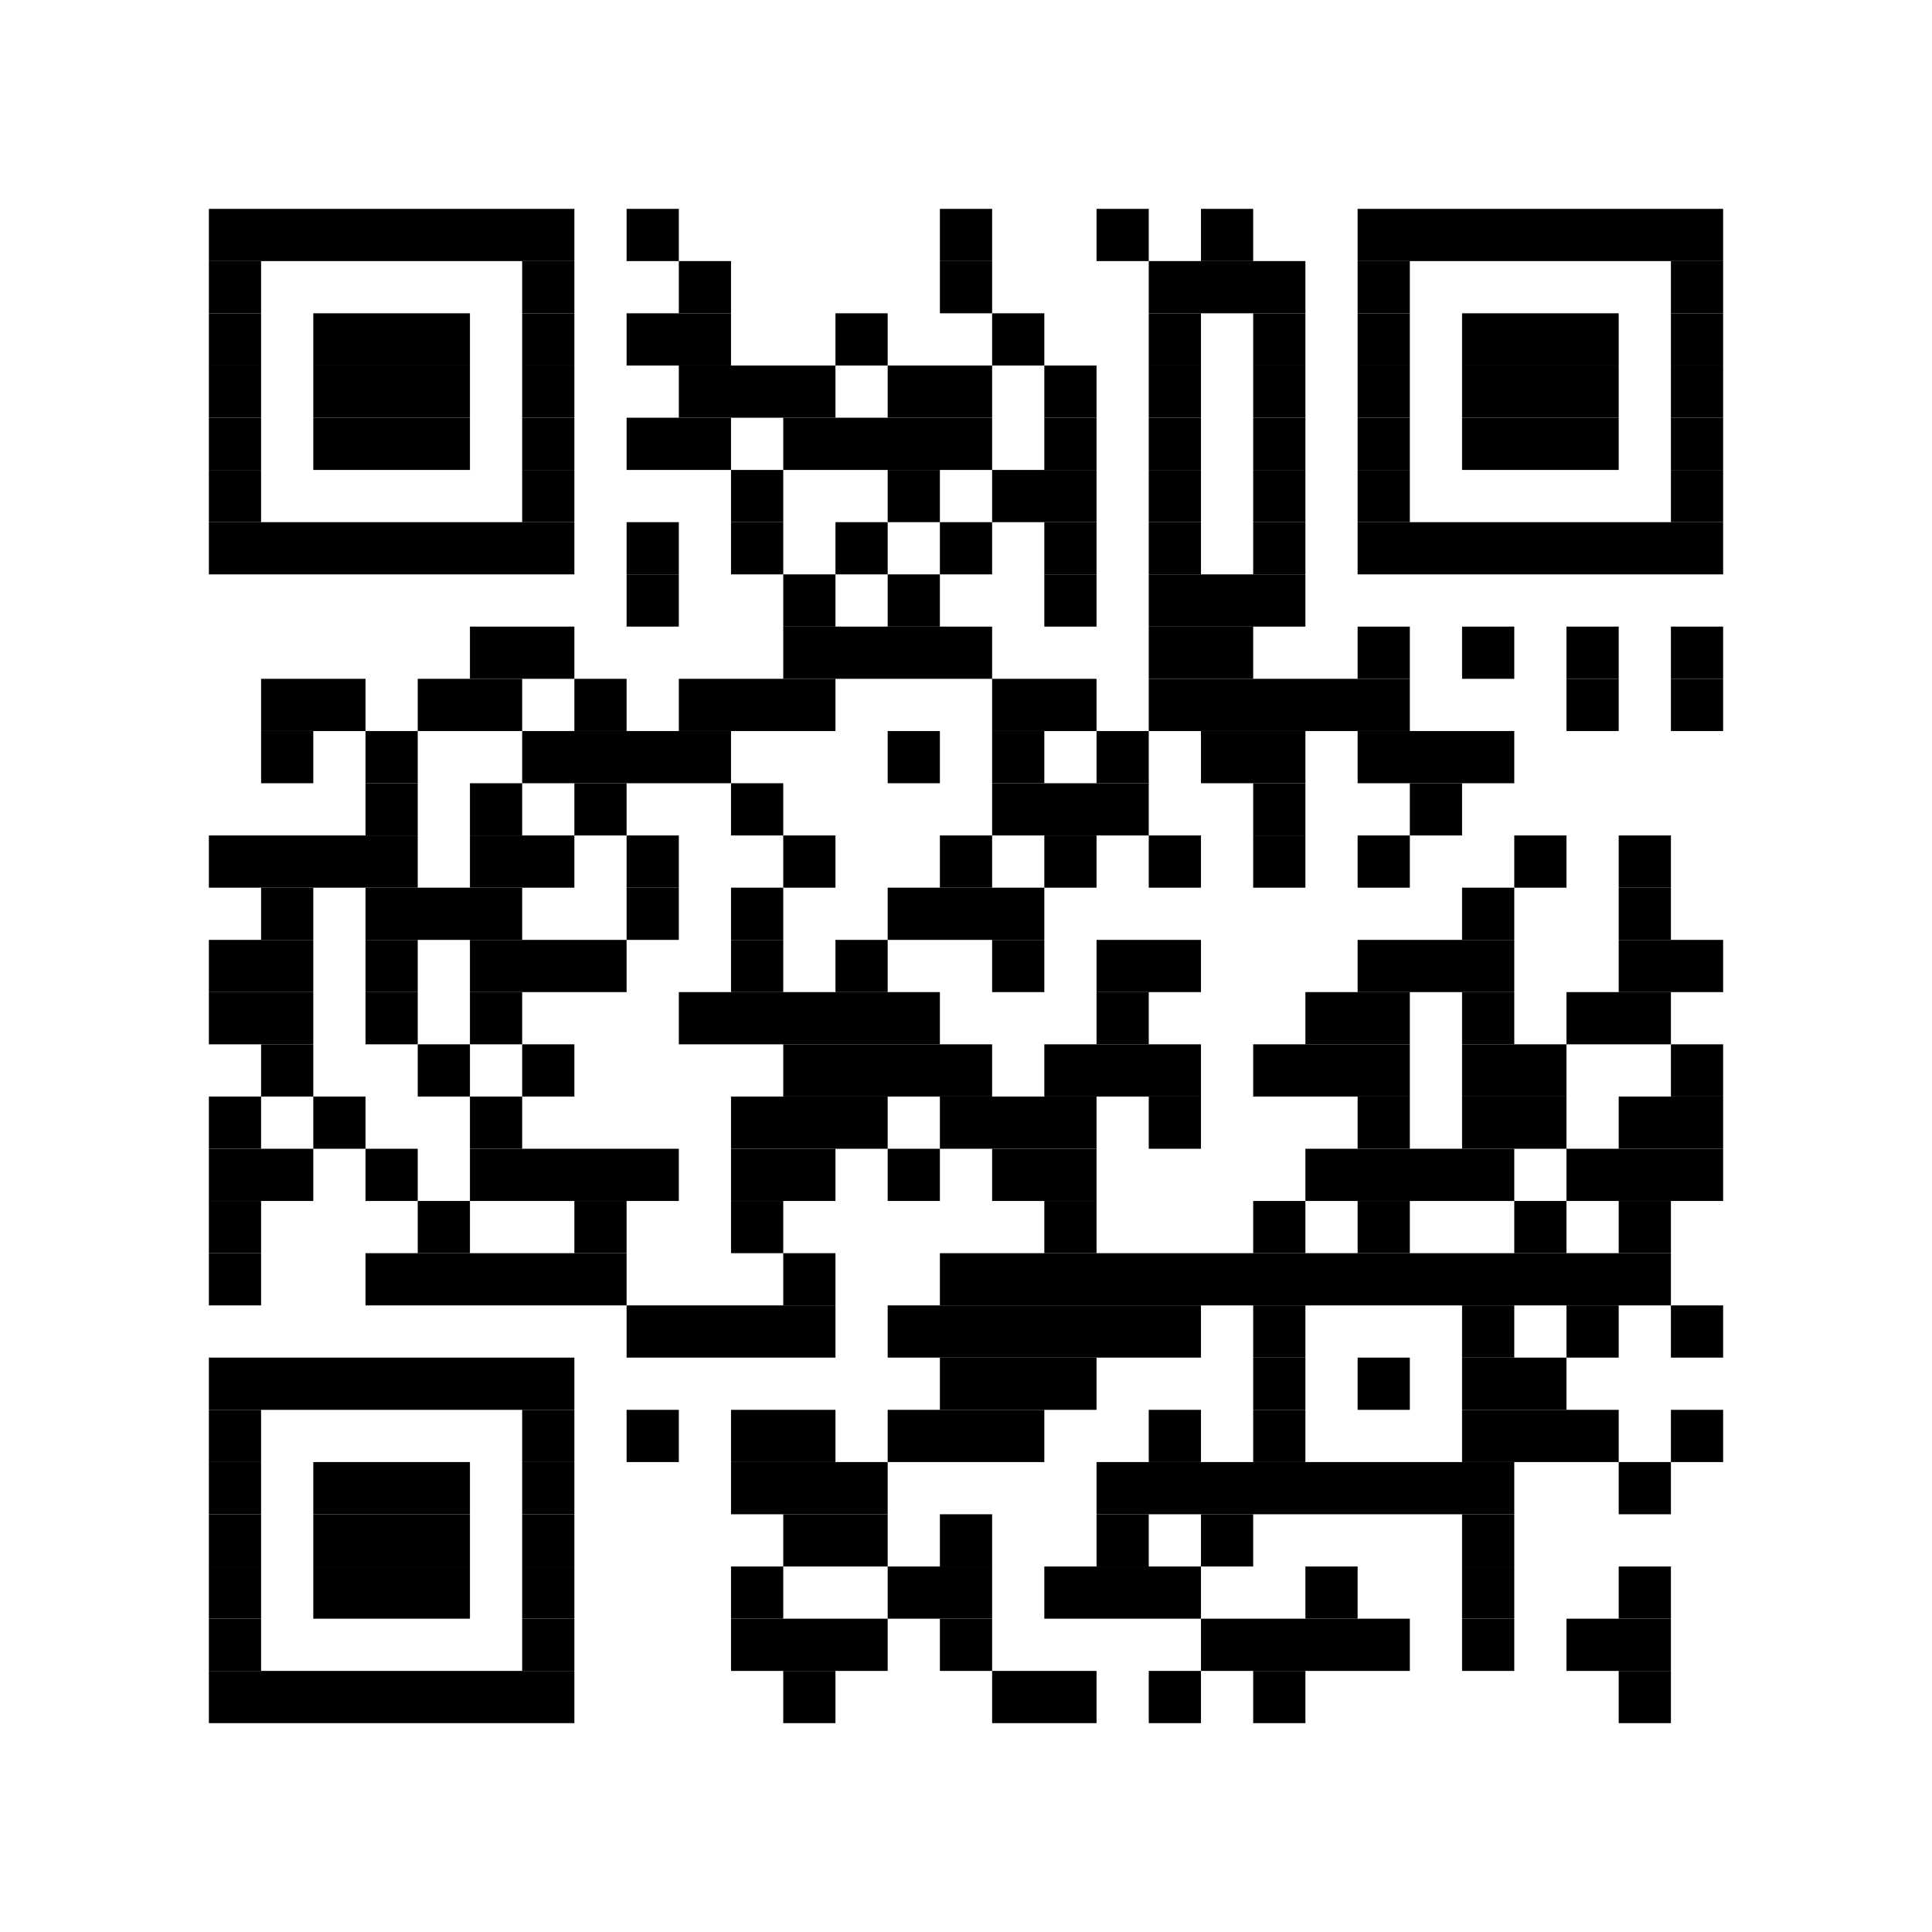
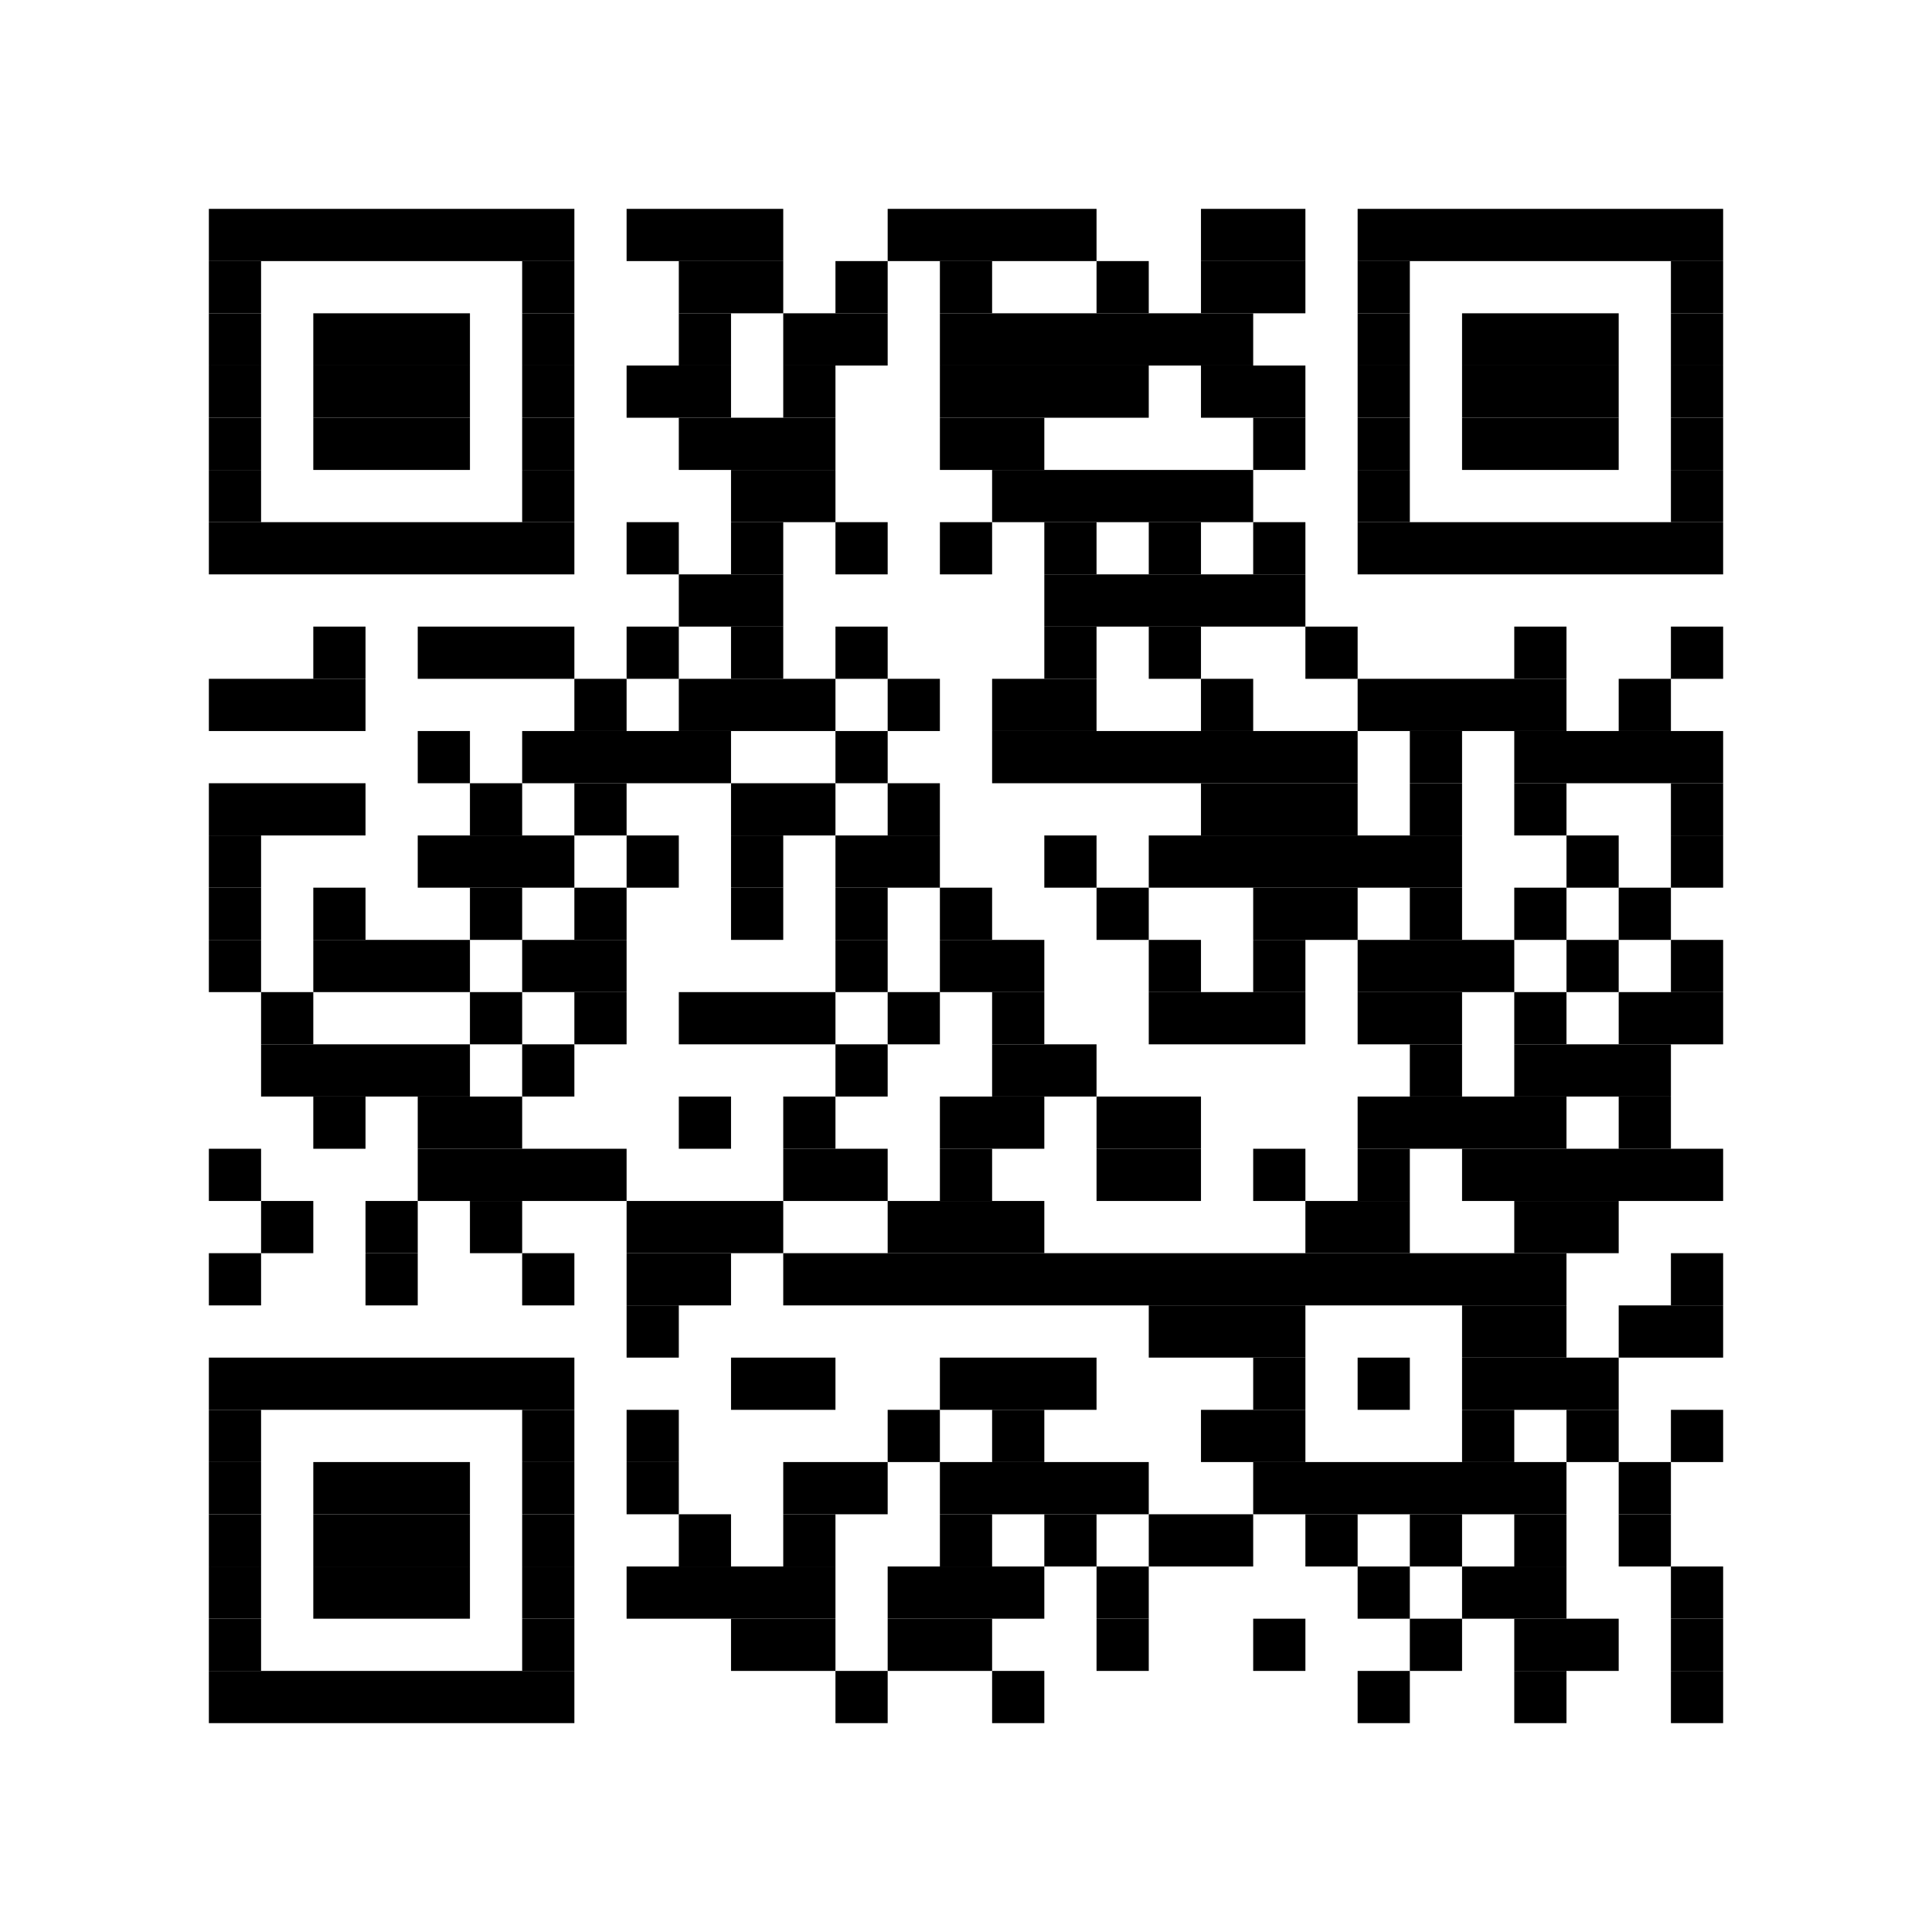
<svg xmlns="http://www.w3.org/2000/svg" width="3.92cm" height="3.92cm" viewBox="0 0 37 37" preserveAspectRatio="none" version="1.1">
  <g id="QRcode">
    <rect x="0" y="0" width="37" height="37" fill="#ffffff" />
    <g id="Pattern">
      <rect x="4" y="4" width="7" height="1" fill="#000000" />
-       <rect x="12" y="4" width="1" height="1" fill="#000000" />
-       <rect x="18" y="4" width="1" height="1" fill="#000000" />
-       <rect x="21" y="4" width="1" height="1" fill="#000000" />
-       <rect x="23" y="4" width="1" height="1" fill="#000000" />
+       <rect x="12" y="4" width="3" height="1" fill="#000000" />
+       <rect x="17" y="4" width="4" height="1" fill="#000000" />
+       <rect x="23" y="4" width="2" height="1" fill="#000000" />
      <rect x="26" y="4" width="7" height="1" fill="#000000" />
      <rect x="4" y="5" width="1" height="1" fill="#000000" />
      <rect x="10" y="5" width="1" height="1" fill="#000000" />
-       <rect x="13" y="5" width="1" height="1" fill="#000000" />
+       <rect x="13" y="5" width="2" height="1" fill="#000000" />
+       <rect x="16" y="5" width="1" height="1" fill="#000000" />
      <rect x="18" y="5" width="1" height="1" fill="#000000" />
-       <rect x="22" y="5" width="3" height="1" fill="#000000" />
+       <rect x="21" y="5" width="1" height="1" fill="#000000" />
+       <rect x="23" y="5" width="2" height="1" fill="#000000" />
      <rect x="26" y="5" width="1" height="1" fill="#000000" />
      <rect x="32" y="5" width="1" height="1" fill="#000000" />
      <rect x="4" y="6" width="1" height="1" fill="#000000" />
      <rect x="6" y="6" width="3" height="1" fill="#000000" />
      <rect x="10" y="6" width="1" height="1" fill="#000000" />
-       <rect x="12" y="6" width="2" height="1" fill="#000000" />
-       <rect x="16" y="6" width="1" height="1" fill="#000000" />
-       <rect x="19" y="6" width="1" height="1" fill="#000000" />
-       <rect x="22" y="6" width="1" height="1" fill="#000000" />
-       <rect x="24" y="6" width="1" height="1" fill="#000000" />
+       <rect x="13" y="6" width="1" height="1" fill="#000000" />
+       <rect x="15" y="6" width="2" height="1" fill="#000000" />
+       <rect x="18" y="6" width="6" height="1" fill="#000000" />
      <rect x="26" y="6" width="1" height="1" fill="#000000" />
      <rect x="28" y="6" width="3" height="1" fill="#000000" />
      <rect x="32" y="6" width="1" height="1" fill="#000000" />
      <rect x="4" y="7" width="1" height="1" fill="#000000" />
      <rect x="6" y="7" width="3" height="1" fill="#000000" />
      <rect x="10" y="7" width="1" height="1" fill="#000000" />
-       <rect x="13" y="7" width="3" height="1" fill="#000000" />
-       <rect x="17" y="7" width="2" height="1" fill="#000000" />
-       <rect x="20" y="7" width="1" height="1" fill="#000000" />
-       <rect x="22" y="7" width="1" height="1" fill="#000000" />
-       <rect x="24" y="7" width="1" height="1" fill="#000000" />
+       <rect x="12" y="7" width="2" height="1" fill="#000000" />
+       <rect x="15" y="7" width="1" height="1" fill="#000000" />
+       <rect x="18" y="7" width="4" height="1" fill="#000000" />
+       <rect x="23" y="7" width="2" height="1" fill="#000000" />
      <rect x="26" y="7" width="1" height="1" fill="#000000" />
      <rect x="28" y="7" width="3" height="1" fill="#000000" />
      <rect x="32" y="7" width="1" height="1" fill="#000000" />
      <rect x="4" y="8" width="1" height="1" fill="#000000" />
      <rect x="6" y="8" width="3" height="1" fill="#000000" />
      <rect x="10" y="8" width="1" height="1" fill="#000000" />
-       <rect x="12" y="8" width="2" height="1" fill="#000000" />
-       <rect x="15" y="8" width="4" height="1" fill="#000000" />
-       <rect x="20" y="8" width="1" height="1" fill="#000000" />
-       <rect x="22" y="8" width="1" height="1" fill="#000000" />
+       <rect x="13" y="8" width="3" height="1" fill="#000000" />
+       <rect x="18" y="8" width="2" height="1" fill="#000000" />
      <rect x="24" y="8" width="1" height="1" fill="#000000" />
      <rect x="26" y="8" width="1" height="1" fill="#000000" />
      <rect x="28" y="8" width="3" height="1" fill="#000000" />
      <rect x="32" y="8" width="1" height="1" fill="#000000" />
      <rect x="4" y="9" width="1" height="1" fill="#000000" />
      <rect x="10" y="9" width="1" height="1" fill="#000000" />
-       <rect x="14" y="9" width="1" height="1" fill="#000000" />
-       <rect x="17" y="9" width="1" height="1" fill="#000000" />
-       <rect x="19" y="9" width="2" height="1" fill="#000000" />
-       <rect x="22" y="9" width="1" height="1" fill="#000000" />
-       <rect x="24" y="9" width="1" height="1" fill="#000000" />
+       <rect x="14" y="9" width="2" height="1" fill="#000000" />
+       <rect x="19" y="9" width="5" height="1" fill="#000000" />
      <rect x="26" y="9" width="1" height="1" fill="#000000" />
      <rect x="32" y="9" width="1" height="1" fill="#000000" />
      <rect x="4" y="10" width="7" height="1" fill="#000000" />
      <rect x="12" y="10" width="1" height="1" fill="#000000" />
      <rect x="14" y="10" width="1" height="1" fill="#000000" />
      <rect x="16" y="10" width="1" height="1" fill="#000000" />
      <rect x="18" y="10" width="1" height="1" fill="#000000" />
      <rect x="20" y="10" width="1" height="1" fill="#000000" />
      <rect x="22" y="10" width="1" height="1" fill="#000000" />
      <rect x="24" y="10" width="1" height="1" fill="#000000" />
      <rect x="26" y="10" width="7" height="1" fill="#000000" />
-       <rect x="12" y="11" width="1" height="1" fill="#000000" />
-       <rect x="15" y="11" width="1" height="1" fill="#000000" />
-       <rect x="17" y="11" width="1" height="1" fill="#000000" />
-       <rect x="20" y="11" width="1" height="1" fill="#000000" />
-       <rect x="22" y="11" width="3" height="1" fill="#000000" />
-       <rect x="9" y="12" width="2" height="1" fill="#000000" />
-       <rect x="15" y="12" width="4" height="1" fill="#000000" />
-       <rect x="22" y="12" width="2" height="1" fill="#000000" />
-       <rect x="26" y="12" width="1" height="1" fill="#000000" />
-       <rect x="28" y="12" width="1" height="1" fill="#000000" />
-       <rect x="30" y="12" width="1" height="1" fill="#000000" />
+       <rect x="13" y="11" width="2" height="1" fill="#000000" />
+       <rect x="20" y="11" width="5" height="1" fill="#000000" />
+       <rect x="6" y="12" width="1" height="1" fill="#000000" />
+       <rect x="8" y="12" width="3" height="1" fill="#000000" />
+       <rect x="12" y="12" width="1" height="1" fill="#000000" />
+       <rect x="14" y="12" width="1" height="1" fill="#000000" />
+       <rect x="16" y="12" width="1" height="1" fill="#000000" />
+       <rect x="20" y="12" width="1" height="1" fill="#000000" />
+       <rect x="22" y="12" width="1" height="1" fill="#000000" />
+       <rect x="25" y="12" width="1" height="1" fill="#000000" />
+       <rect x="29" y="12" width="1" height="1" fill="#000000" />
      <rect x="32" y="12" width="1" height="1" fill="#000000" />
-       <rect x="5" y="13" width="2" height="1" fill="#000000" />
-       <rect x="8" y="13" width="2" height="1" fill="#000000" />
+       <rect x="4" y="13" width="3" height="1" fill="#000000" />
      <rect x="11" y="13" width="1" height="1" fill="#000000" />
      <rect x="13" y="13" width="3" height="1" fill="#000000" />
+       <rect x="17" y="13" width="1" height="1" fill="#000000" />
      <rect x="19" y="13" width="2" height="1" fill="#000000" />
-       <rect x="22" y="13" width="5" height="1" fill="#000000" />
-       <rect x="30" y="13" width="1" height="1" fill="#000000" />
-       <rect x="32" y="13" width="1" height="1" fill="#000000" />
-       <rect x="5" y="14" width="1" height="1" fill="#000000" />
-       <rect x="7" y="14" width="1" height="1" fill="#000000" />
+       <rect x="23" y="13" width="1" height="1" fill="#000000" />
+       <rect x="26" y="13" width="4" height="1" fill="#000000" />
+       <rect x="31" y="13" width="1" height="1" fill="#000000" />
+       <rect x="8" y="14" width="1" height="1" fill="#000000" />
      <rect x="10" y="14" width="4" height="1" fill="#000000" />
-       <rect x="17" y="14" width="1" height="1" fill="#000000" />
-       <rect x="19" y="14" width="1" height="1" fill="#000000" />
-       <rect x="21" y="14" width="1" height="1" fill="#000000" />
-       <rect x="23" y="14" width="2" height="1" fill="#000000" />
-       <rect x="26" y="14" width="3" height="1" fill="#000000" />
-       <rect x="7" y="15" width="1" height="1" fill="#000000" />
+       <rect x="16" y="14" width="1" height="1" fill="#000000" />
+       <rect x="19" y="14" width="7" height="1" fill="#000000" />
+       <rect x="27" y="14" width="1" height="1" fill="#000000" />
+       <rect x="29" y="14" width="4" height="1" fill="#000000" />
+       <rect x="4" y="15" width="3" height="1" fill="#000000" />
      <rect x="9" y="15" width="1" height="1" fill="#000000" />
      <rect x="11" y="15" width="1" height="1" fill="#000000" />
-       <rect x="14" y="15" width="1" height="1" fill="#000000" />
-       <rect x="19" y="15" width="3" height="1" fill="#000000" />
-       <rect x="24" y="15" width="1" height="1" fill="#000000" />
+       <rect x="14" y="15" width="2" height="1" fill="#000000" />
+       <rect x="17" y="15" width="1" height="1" fill="#000000" />
+       <rect x="23" y="15" width="3" height="1" fill="#000000" />
      <rect x="27" y="15" width="1" height="1" fill="#000000" />
-       <rect x="4" y="16" width="4" height="1" fill="#000000" />
-       <rect x="9" y="16" width="2" height="1" fill="#000000" />
+       <rect x="29" y="15" width="1" height="1" fill="#000000" />
+       <rect x="32" y="15" width="1" height="1" fill="#000000" />
+       <rect x="4" y="16" width="1" height="1" fill="#000000" />
+       <rect x="8" y="16" width="3" height="1" fill="#000000" />
      <rect x="12" y="16" width="1" height="1" fill="#000000" />
-       <rect x="15" y="16" width="1" height="1" fill="#000000" />
-       <rect x="18" y="16" width="1" height="1" fill="#000000" />
+       <rect x="14" y="16" width="1" height="1" fill="#000000" />
+       <rect x="16" y="16" width="2" height="1" fill="#000000" />
      <rect x="20" y="16" width="1" height="1" fill="#000000" />
-       <rect x="22" y="16" width="1" height="1" fill="#000000" />
-       <rect x="24" y="16" width="1" height="1" fill="#000000" />
-       <rect x="26" y="16" width="1" height="1" fill="#000000" />
-       <rect x="29" y="16" width="1" height="1" fill="#000000" />
-       <rect x="31" y="16" width="1" height="1" fill="#000000" />
-       <rect x="5" y="17" width="1" height="1" fill="#000000" />
-       <rect x="7" y="17" width="3" height="1" fill="#000000" />
-       <rect x="12" y="17" width="1" height="1" fill="#000000" />
+       <rect x="22" y="16" width="6" height="1" fill="#000000" />
+       <rect x="30" y="16" width="1" height="1" fill="#000000" />
+       <rect x="32" y="16" width="1" height="1" fill="#000000" />
+       <rect x="4" y="17" width="1" height="1" fill="#000000" />
+       <rect x="6" y="17" width="1" height="1" fill="#000000" />
+       <rect x="9" y="17" width="1" height="1" fill="#000000" />
+       <rect x="11" y="17" width="1" height="1" fill="#000000" />
      <rect x="14" y="17" width="1" height="1" fill="#000000" />
-       <rect x="17" y="17" width="3" height="1" fill="#000000" />
-       <rect x="28" y="17" width="1" height="1" fill="#000000" />
+       <rect x="16" y="17" width="1" height="1" fill="#000000" />
+       <rect x="18" y="17" width="1" height="1" fill="#000000" />
+       <rect x="21" y="17" width="1" height="1" fill="#000000" />
+       <rect x="24" y="17" width="2" height="1" fill="#000000" />
+       <rect x="27" y="17" width="1" height="1" fill="#000000" />
+       <rect x="29" y="17" width="1" height="1" fill="#000000" />
      <rect x="31" y="17" width="1" height="1" fill="#000000" />
-       <rect x="4" y="18" width="2" height="1" fill="#000000" />
-       <rect x="7" y="18" width="1" height="1" fill="#000000" />
-       <rect x="9" y="18" width="3" height="1" fill="#000000" />
-       <rect x="14" y="18" width="1" height="1" fill="#000000" />
+       <rect x="4" y="18" width="1" height="1" fill="#000000" />
+       <rect x="6" y="18" width="3" height="1" fill="#000000" />
+       <rect x="10" y="18" width="2" height="1" fill="#000000" />
      <rect x="16" y="18" width="1" height="1" fill="#000000" />
-       <rect x="19" y="18" width="1" height="1" fill="#000000" />
-       <rect x="21" y="18" width="2" height="1" fill="#000000" />
+       <rect x="18" y="18" width="2" height="1" fill="#000000" />
+       <rect x="22" y="18" width="1" height="1" fill="#000000" />
+       <rect x="24" y="18" width="1" height="1" fill="#000000" />
      <rect x="26" y="18" width="3" height="1" fill="#000000" />
-       <rect x="31" y="18" width="2" height="1" fill="#000000" />
-       <rect x="4" y="19" width="2" height="1" fill="#000000" />
-       <rect x="7" y="19" width="1" height="1" fill="#000000" />
+       <rect x="30" y="18" width="1" height="1" fill="#000000" />
+       <rect x="32" y="18" width="1" height="1" fill="#000000" />
+       <rect x="5" y="19" width="1" height="1" fill="#000000" />
      <rect x="9" y="19" width="1" height="1" fill="#000000" />
-       <rect x="13" y="19" width="5" height="1" fill="#000000" />
-       <rect x="21" y="19" width="1" height="1" fill="#000000" />
-       <rect x="25" y="19" width="2" height="1" fill="#000000" />
-       <rect x="28" y="19" width="1" height="1" fill="#000000" />
-       <rect x="30" y="19" width="2" height="1" fill="#000000" />
-       <rect x="5" y="20" width="1" height="1" fill="#000000" />
-       <rect x="8" y="20" width="1" height="1" fill="#000000" />
+       <rect x="11" y="19" width="1" height="1" fill="#000000" />
+       <rect x="13" y="19" width="3" height="1" fill="#000000" />
+       <rect x="17" y="19" width="1" height="1" fill="#000000" />
+       <rect x="19" y="19" width="1" height="1" fill="#000000" />
+       <rect x="22" y="19" width="3" height="1" fill="#000000" />
+       <rect x="26" y="19" width="2" height="1" fill="#000000" />
+       <rect x="29" y="19" width="1" height="1" fill="#000000" />
+       <rect x="31" y="19" width="2" height="1" fill="#000000" />
+       <rect x="5" y="20" width="4" height="1" fill="#000000" />
      <rect x="10" y="20" width="1" height="1" fill="#000000" />
-       <rect x="15" y="20" width="4" height="1" fill="#000000" />
-       <rect x="20" y="20" width="3" height="1" fill="#000000" />
-       <rect x="24" y="20" width="3" height="1" fill="#000000" />
-       <rect x="28" y="20" width="2" height="1" fill="#000000" />
-       <rect x="32" y="20" width="1" height="1" fill="#000000" />
-       <rect x="4" y="21" width="1" height="1" fill="#000000" />
+       <rect x="16" y="20" width="1" height="1" fill="#000000" />
+       <rect x="19" y="20" width="2" height="1" fill="#000000" />
+       <rect x="27" y="20" width="1" height="1" fill="#000000" />
+       <rect x="29" y="20" width="3" height="1" fill="#000000" />
      <rect x="6" y="21" width="1" height="1" fill="#000000" />
-       <rect x="9" y="21" width="1" height="1" fill="#000000" />
-       <rect x="14" y="21" width="3" height="1" fill="#000000" />
-       <rect x="18" y="21" width="3" height="1" fill="#000000" />
-       <rect x="22" y="21" width="1" height="1" fill="#000000" />
-       <rect x="26" y="21" width="1" height="1" fill="#000000" />
-       <rect x="28" y="21" width="2" height="1" fill="#000000" />
-       <rect x="31" y="21" width="2" height="1" fill="#000000" />
-       <rect x="4" y="22" width="2" height="1" fill="#000000" />
-       <rect x="7" y="22" width="1" height="1" fill="#000000" />
-       <rect x="9" y="22" width="4" height="1" fill="#000000" />
-       <rect x="14" y="22" width="2" height="1" fill="#000000" />
-       <rect x="17" y="22" width="1" height="1" fill="#000000" />
-       <rect x="19" y="22" width="2" height="1" fill="#000000" />
-       <rect x="25" y="22" width="4" height="1" fill="#000000" />
-       <rect x="30" y="22" width="3" height="1" fill="#000000" />
-       <rect x="4" y="23" width="1" height="1" fill="#000000" />
-       <rect x="8" y="23" width="1" height="1" fill="#000000" />
-       <rect x="11" y="23" width="1" height="1" fill="#000000" />
-       <rect x="14" y="23" width="1" height="1" fill="#000000" />
-       <rect x="20" y="23" width="1" height="1" fill="#000000" />
-       <rect x="24" y="23" width="1" height="1" fill="#000000" />
-       <rect x="26" y="23" width="1" height="1" fill="#000000" />
-       <rect x="29" y="23" width="1" height="1" fill="#000000" />
-       <rect x="31" y="23" width="1" height="1" fill="#000000" />
+       <rect x="8" y="21" width="2" height="1" fill="#000000" />
+       <rect x="13" y="21" width="1" height="1" fill="#000000" />
+       <rect x="15" y="21" width="1" height="1" fill="#000000" />
+       <rect x="18" y="21" width="2" height="1" fill="#000000" />
+       <rect x="21" y="21" width="2" height="1" fill="#000000" />
+       <rect x="26" y="21" width="4" height="1" fill="#000000" />
+       <rect x="31" y="21" width="1" height="1" fill="#000000" />
+       <rect x="4" y="22" width="1" height="1" fill="#000000" />
+       <rect x="8" y="22" width="4" height="1" fill="#000000" />
+       <rect x="15" y="22" width="2" height="1" fill="#000000" />
+       <rect x="18" y="22" width="1" height="1" fill="#000000" />
+       <rect x="21" y="22" width="2" height="1" fill="#000000" />
+       <rect x="24" y="22" width="1" height="1" fill="#000000" />
+       <rect x="26" y="22" width="1" height="1" fill="#000000" />
+       <rect x="28" y="22" width="5" height="1" fill="#000000" />
+       <rect x="5" y="23" width="1" height="1" fill="#000000" />
+       <rect x="7" y="23" width="1" height="1" fill="#000000" />
+       <rect x="9" y="23" width="1" height="1" fill="#000000" />
+       <rect x="12" y="23" width="3" height="1" fill="#000000" />
+       <rect x="17" y="23" width="3" height="1" fill="#000000" />
+       <rect x="25" y="23" width="2" height="1" fill="#000000" />
+       <rect x="29" y="23" width="2" height="1" fill="#000000" />
      <rect x="4" y="24" width="1" height="1" fill="#000000" />
-       <rect x="7" y="24" width="5" height="1" fill="#000000" />
-       <rect x="15" y="24" width="1" height="1" fill="#000000" />
-       <rect x="18" y="24" width="14" height="1" fill="#000000" />
-       <rect x="12" y="25" width="4" height="1" fill="#000000" />
-       <rect x="17" y="25" width="6" height="1" fill="#000000" />
-       <rect x="24" y="25" width="1" height="1" fill="#000000" />
-       <rect x="28" y="25" width="1" height="1" fill="#000000" />
-       <rect x="30" y="25" width="1" height="1" fill="#000000" />
-       <rect x="32" y="25" width="1" height="1" fill="#000000" />
+       <rect x="7" y="24" width="1" height="1" fill="#000000" />
+       <rect x="10" y="24" width="1" height="1" fill="#000000" />
+       <rect x="12" y="24" width="2" height="1" fill="#000000" />
+       <rect x="15" y="24" width="15" height="1" fill="#000000" />
+       <rect x="32" y="24" width="1" height="1" fill="#000000" />
+       <rect x="12" y="25" width="1" height="1" fill="#000000" />
+       <rect x="22" y="25" width="3" height="1" fill="#000000" />
+       <rect x="28" y="25" width="2" height="1" fill="#000000" />
+       <rect x="31" y="25" width="2" height="1" fill="#000000" />
      <rect x="4" y="26" width="7" height="1" fill="#000000" />
+       <rect x="14" y="26" width="2" height="1" fill="#000000" />
      <rect x="18" y="26" width="3" height="1" fill="#000000" />
      <rect x="24" y="26" width="1" height="1" fill="#000000" />
      <rect x="26" y="26" width="1" height="1" fill="#000000" />
-       <rect x="28" y="26" width="2" height="1" fill="#000000" />
+       <rect x="28" y="26" width="3" height="1" fill="#000000" />
      <rect x="4" y="27" width="1" height="1" fill="#000000" />
      <rect x="10" y="27" width="1" height="1" fill="#000000" />
      <rect x="12" y="27" width="1" height="1" fill="#000000" />
-       <rect x="14" y="27" width="2" height="1" fill="#000000" />
-       <rect x="17" y="27" width="3" height="1" fill="#000000" />
-       <rect x="22" y="27" width="1" height="1" fill="#000000" />
-       <rect x="24" y="27" width="1" height="1" fill="#000000" />
-       <rect x="28" y="27" width="3" height="1" fill="#000000" />
+       <rect x="17" y="27" width="1" height="1" fill="#000000" />
+       <rect x="19" y="27" width="1" height="1" fill="#000000" />
+       <rect x="23" y="27" width="2" height="1" fill="#000000" />
+       <rect x="28" y="27" width="1" height="1" fill="#000000" />
+       <rect x="30" y="27" width="1" height="1" fill="#000000" />
      <rect x="32" y="27" width="1" height="1" fill="#000000" />
      <rect x="4" y="28" width="1" height="1" fill="#000000" />
      <rect x="6" y="28" width="3" height="1" fill="#000000" />
      <rect x="10" y="28" width="1" height="1" fill="#000000" />
-       <rect x="14" y="28" width="3" height="1" fill="#000000" />
-       <rect x="21" y="28" width="8" height="1" fill="#000000" />
+       <rect x="12" y="28" width="1" height="1" fill="#000000" />
+       <rect x="15" y="28" width="2" height="1" fill="#000000" />
+       <rect x="18" y="28" width="4" height="1" fill="#000000" />
+       <rect x="24" y="28" width="6" height="1" fill="#000000" />
      <rect x="31" y="28" width="1" height="1" fill="#000000" />
      <rect x="4" y="29" width="1" height="1" fill="#000000" />
      <rect x="6" y="29" width="3" height="1" fill="#000000" />
      <rect x="10" y="29" width="1" height="1" fill="#000000" />
-       <rect x="15" y="29" width="2" height="1" fill="#000000" />
+       <rect x="13" y="29" width="1" height="1" fill="#000000" />
+       <rect x="15" y="29" width="1" height="1" fill="#000000" />
      <rect x="18" y="29" width="1" height="1" fill="#000000" />
-       <rect x="21" y="29" width="1" height="1" fill="#000000" />
-       <rect x="23" y="29" width="1" height="1" fill="#000000" />
-       <rect x="28" y="29" width="1" height="1" fill="#000000" />
+       <rect x="20" y="29" width="1" height="1" fill="#000000" />
+       <rect x="22" y="29" width="2" height="1" fill="#000000" />
+       <rect x="25" y="29" width="1" height="1" fill="#000000" />
+       <rect x="27" y="29" width="1" height="1" fill="#000000" />
+       <rect x="29" y="29" width="1" height="1" fill="#000000" />
+       <rect x="31" y="29" width="1" height="1" fill="#000000" />
      <rect x="4" y="30" width="1" height="1" fill="#000000" />
      <rect x="6" y="30" width="3" height="1" fill="#000000" />
      <rect x="10" y="30" width="1" height="1" fill="#000000" />
-       <rect x="14" y="30" width="1" height="1" fill="#000000" />
-       <rect x="17" y="30" width="2" height="1" fill="#000000" />
-       <rect x="20" y="30" width="3" height="1" fill="#000000" />
-       <rect x="25" y="30" width="1" height="1" fill="#000000" />
-       <rect x="28" y="30" width="1" height="1" fill="#000000" />
-       <rect x="31" y="30" width="1" height="1" fill="#000000" />
+       <rect x="12" y="30" width="4" height="1" fill="#000000" />
+       <rect x="17" y="30" width="3" height="1" fill="#000000" />
+       <rect x="21" y="30" width="1" height="1" fill="#000000" />
+       <rect x="26" y="30" width="1" height="1" fill="#000000" />
+       <rect x="28" y="30" width="2" height="1" fill="#000000" />
+       <rect x="32" y="30" width="1" height="1" fill="#000000" />
      <rect x="4" y="31" width="1" height="1" fill="#000000" />
      <rect x="10" y="31" width="1" height="1" fill="#000000" />
-       <rect x="14" y="31" width="3" height="1" fill="#000000" />
-       <rect x="18" y="31" width="1" height="1" fill="#000000" />
-       <rect x="23" y="31" width="4" height="1" fill="#000000" />
-       <rect x="28" y="31" width="1" height="1" fill="#000000" />
-       <rect x="30" y="31" width="2" height="1" fill="#000000" />
+       <rect x="14" y="31" width="2" height="1" fill="#000000" />
+       <rect x="17" y="31" width="2" height="1" fill="#000000" />
+       <rect x="21" y="31" width="1" height="1" fill="#000000" />
+       <rect x="24" y="31" width="1" height="1" fill="#000000" />
+       <rect x="27" y="31" width="1" height="1" fill="#000000" />
+       <rect x="29" y="31" width="2" height="1" fill="#000000" />
+       <rect x="32" y="31" width="1" height="1" fill="#000000" />
      <rect x="4" y="32" width="7" height="1" fill="#000000" />
-       <rect x="15" y="32" width="1" height="1" fill="#000000" />
-       <rect x="19" y="32" width="2" height="1" fill="#000000" />
-       <rect x="22" y="32" width="1" height="1" fill="#000000" />
-       <rect x="24" y="32" width="1" height="1" fill="#000000" />
-       <rect x="31" y="32" width="1" height="1" fill="#000000" />
+       <rect x="16" y="32" width="1" height="1" fill="#000000" />
+       <rect x="19" y="32" width="1" height="1" fill="#000000" />
+       <rect x="26" y="32" width="1" height="1" fill="#000000" />
+       <rect x="29" y="32" width="1" height="1" fill="#000000" />
+       <rect x="32" y="32" width="1" height="1" fill="#000000" />
    </g>
  </g>
</svg>
